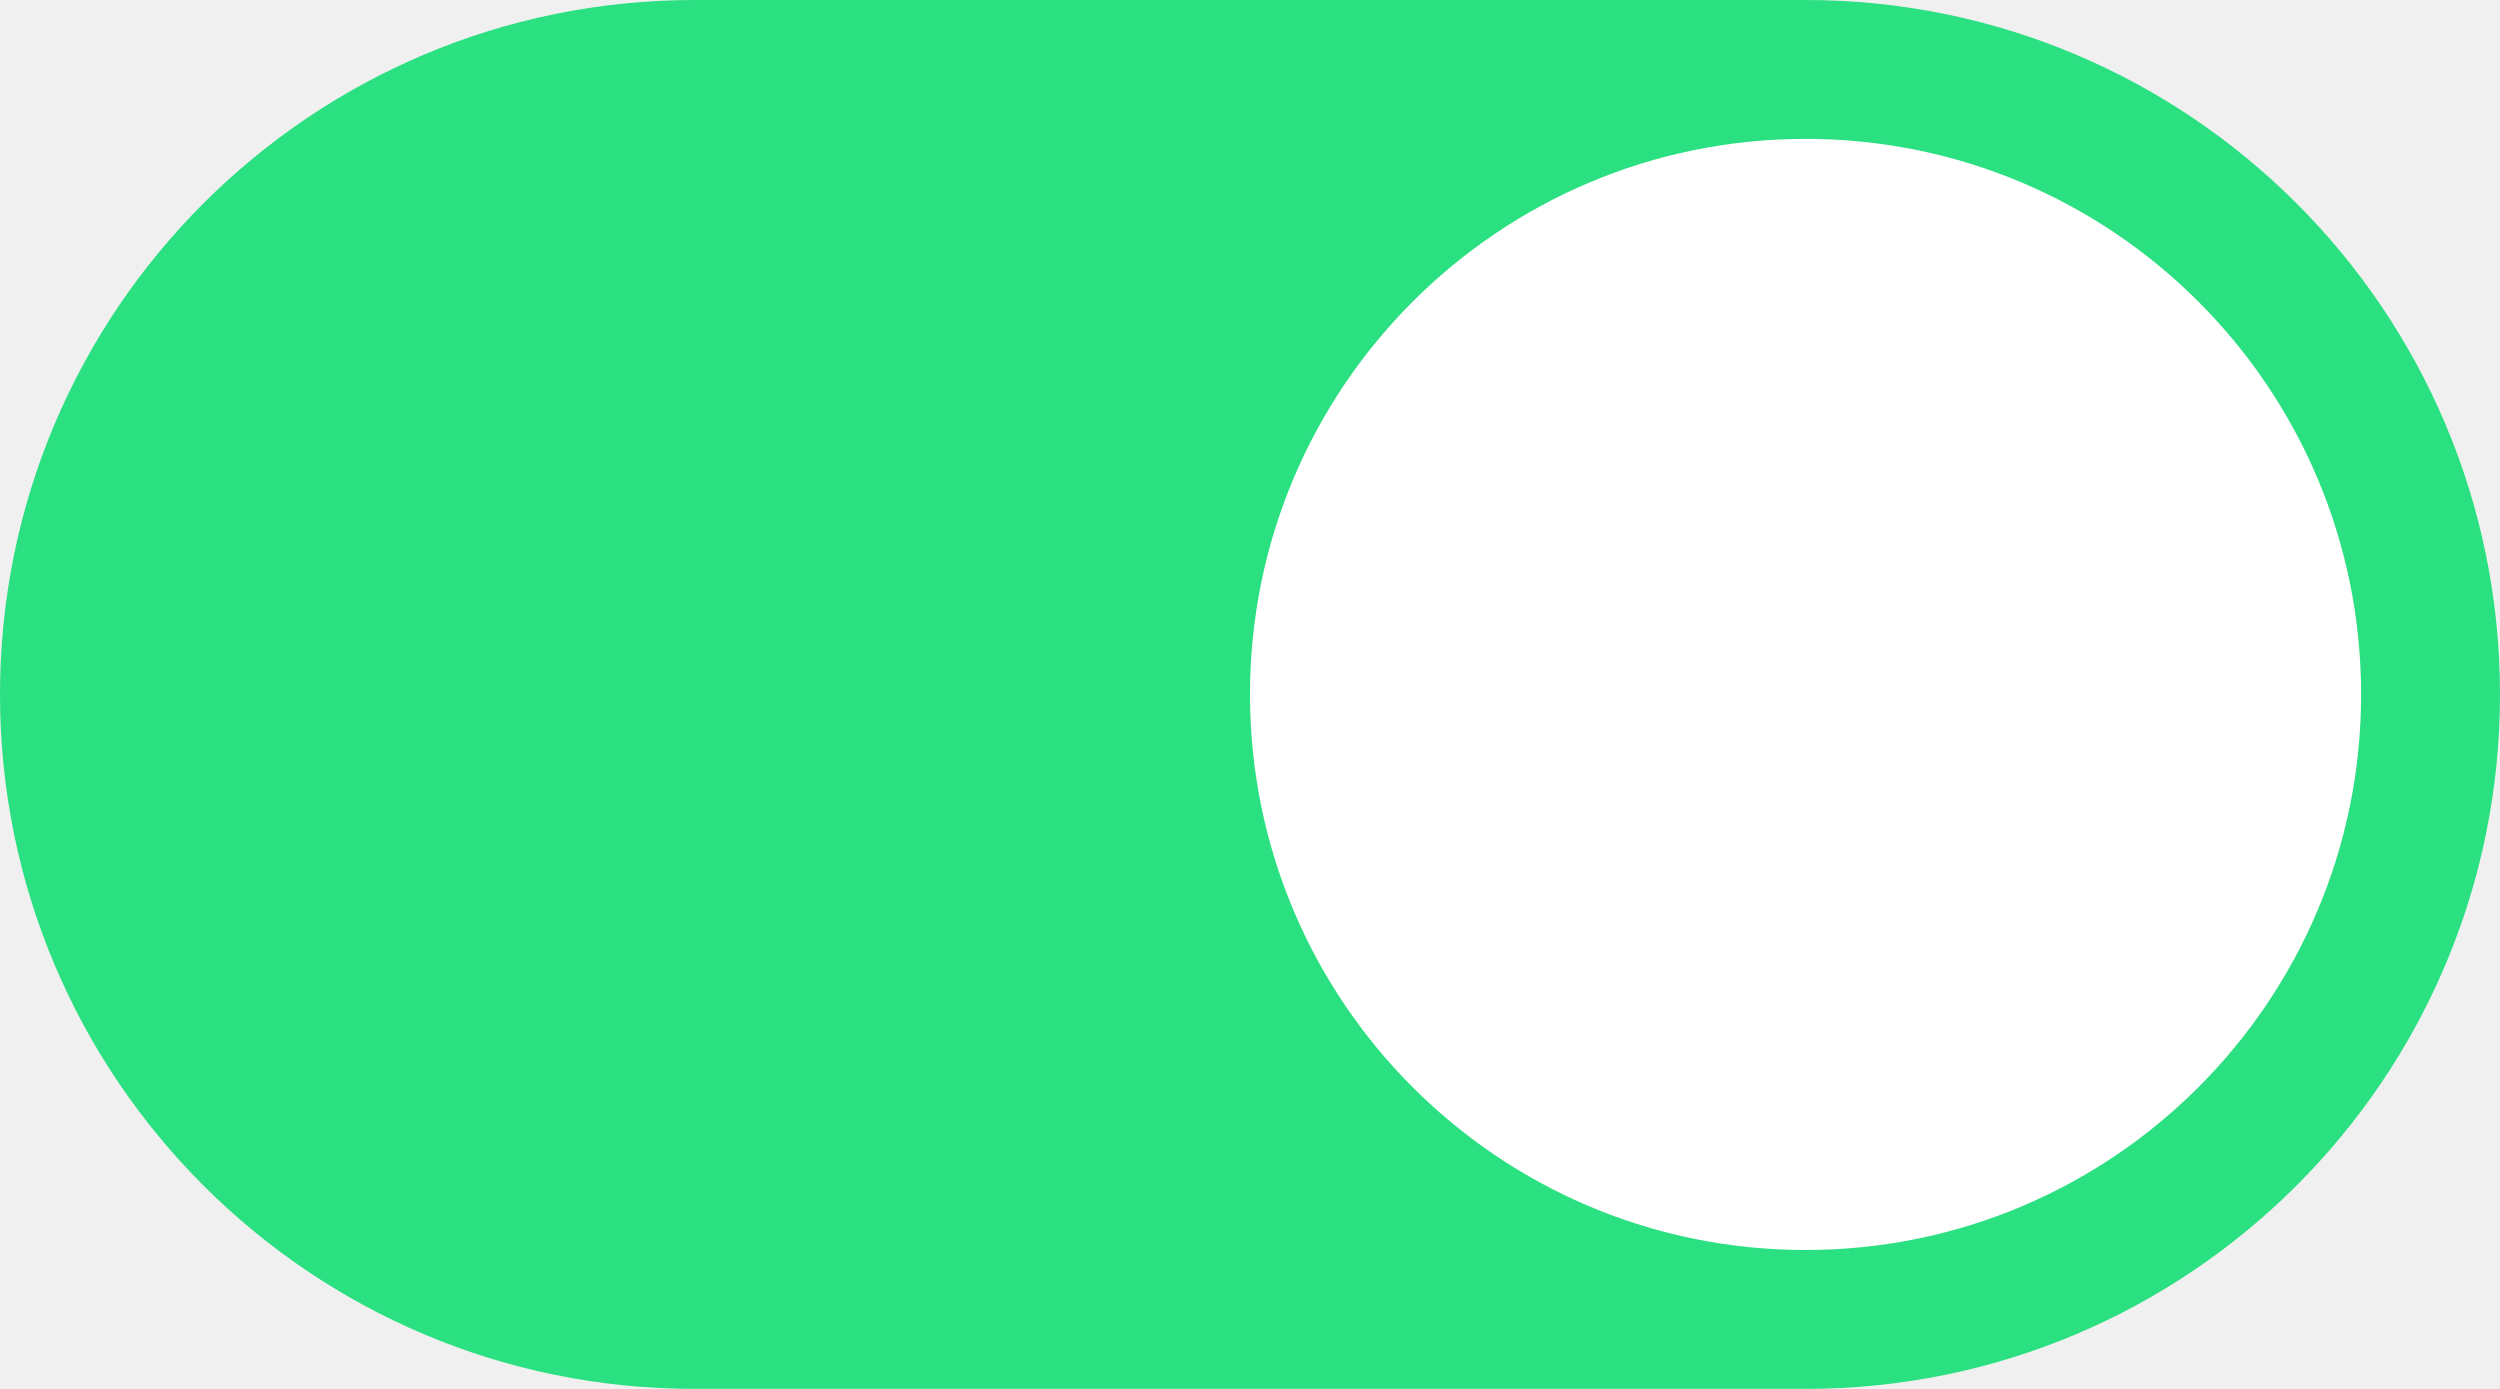
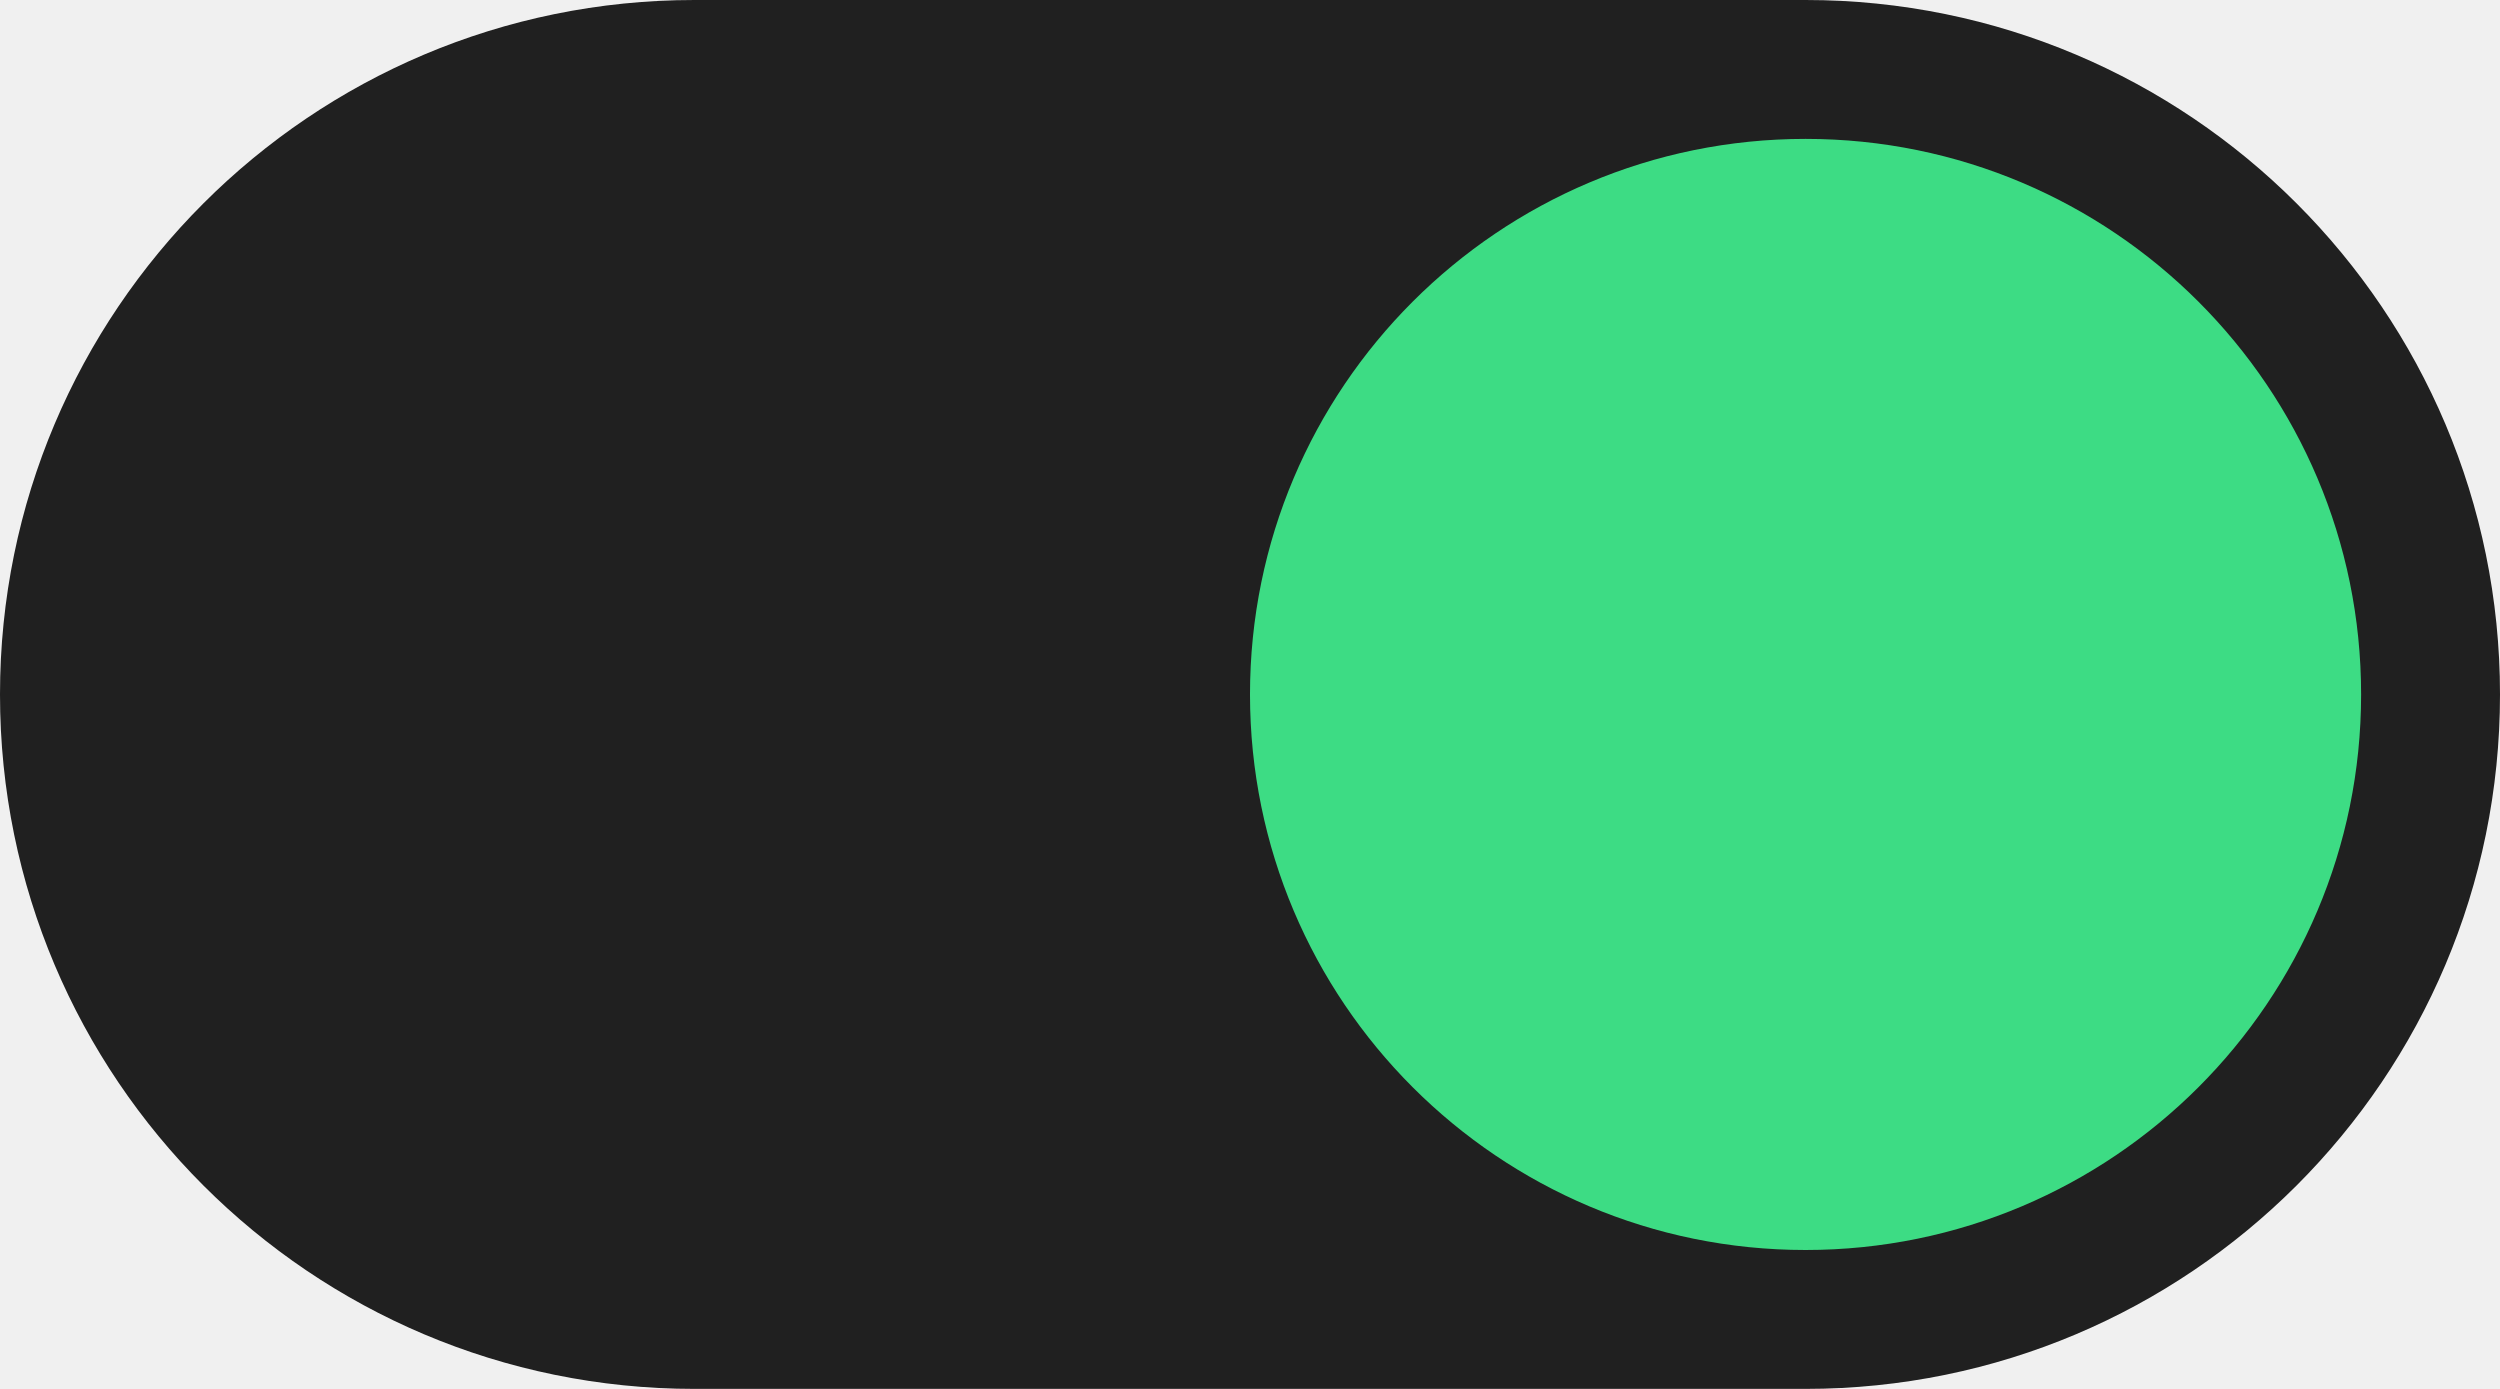
<svg xmlns="http://www.w3.org/2000/svg" width="36" height="20" viewBox="0 0 36 20" fill="none">
-   <rect width="36" height="20" rx="10" fill="#2BE080" />
-   <circle cx="26" cy="10" r="8" fill="white" />
+   <rect width="36" height="20" rx="10" fill="#202020" />
+   <path d="M26 18C30.418 18 34 14.418 34 10C34 5.582 30.418 2 26 2C21.582 2 18 5.582 18 10C18 14.418 21.582 18 26 18Z" fill="#3DDC84" />
</svg>
